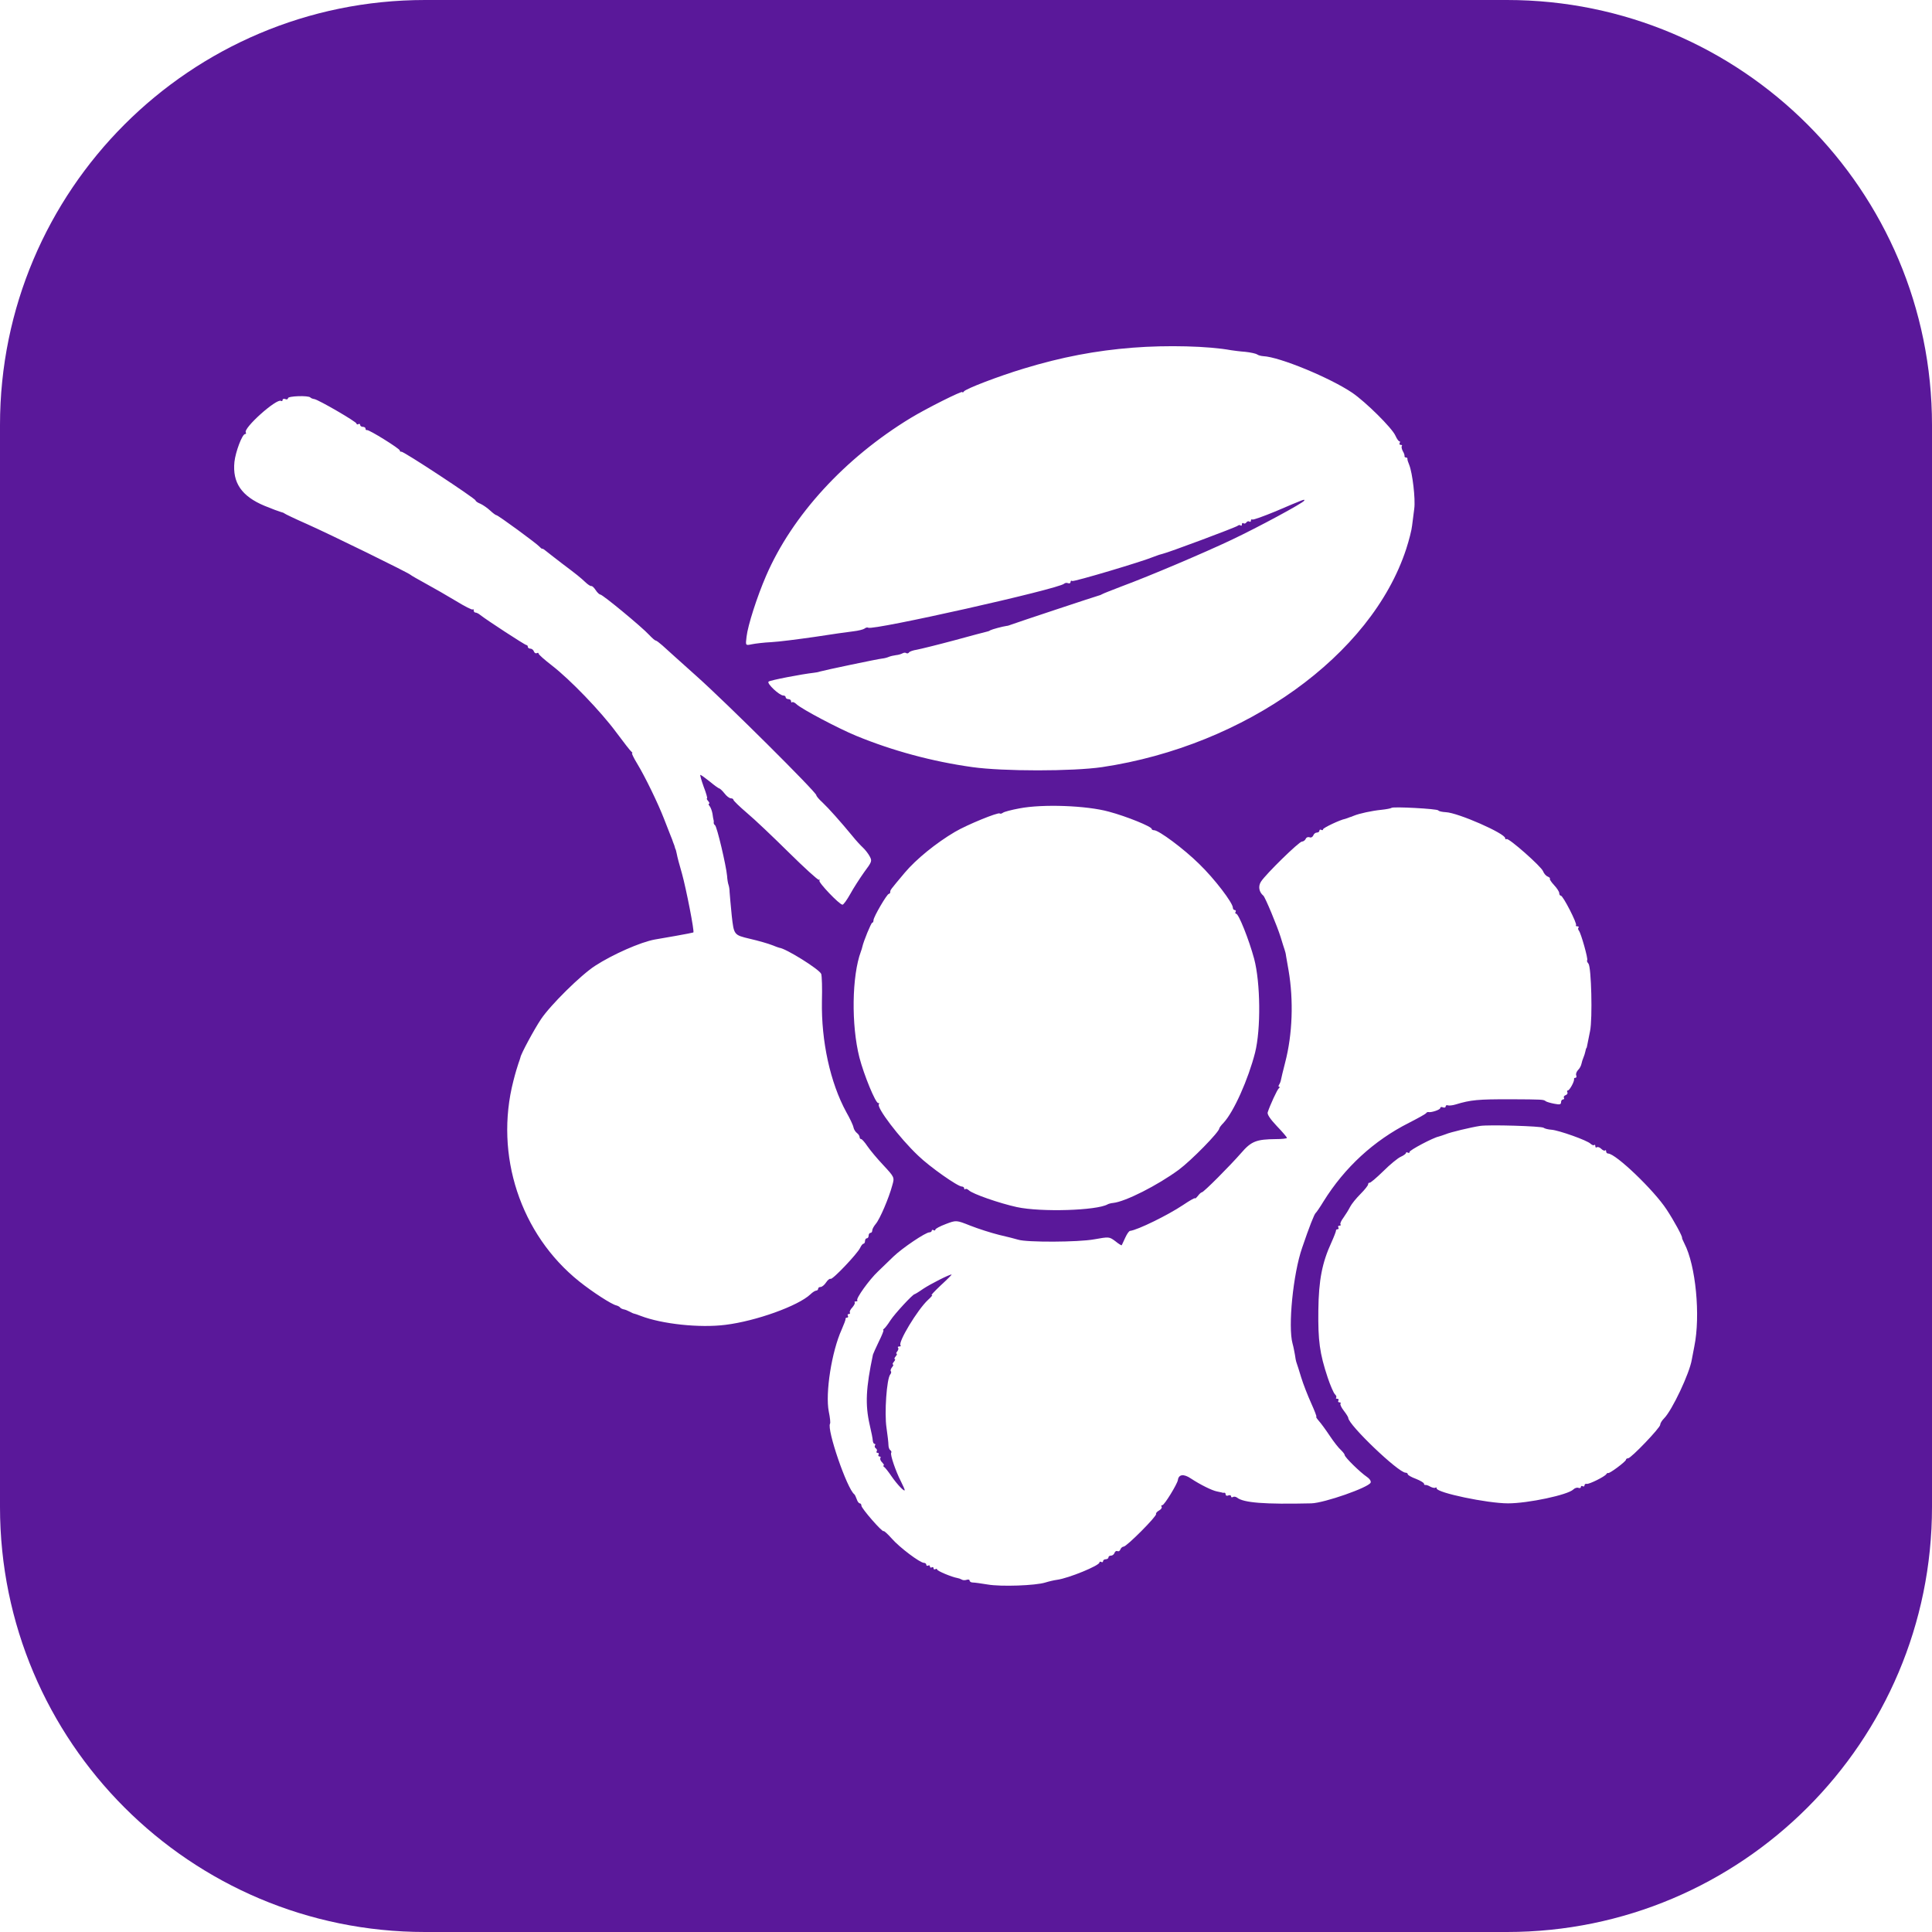
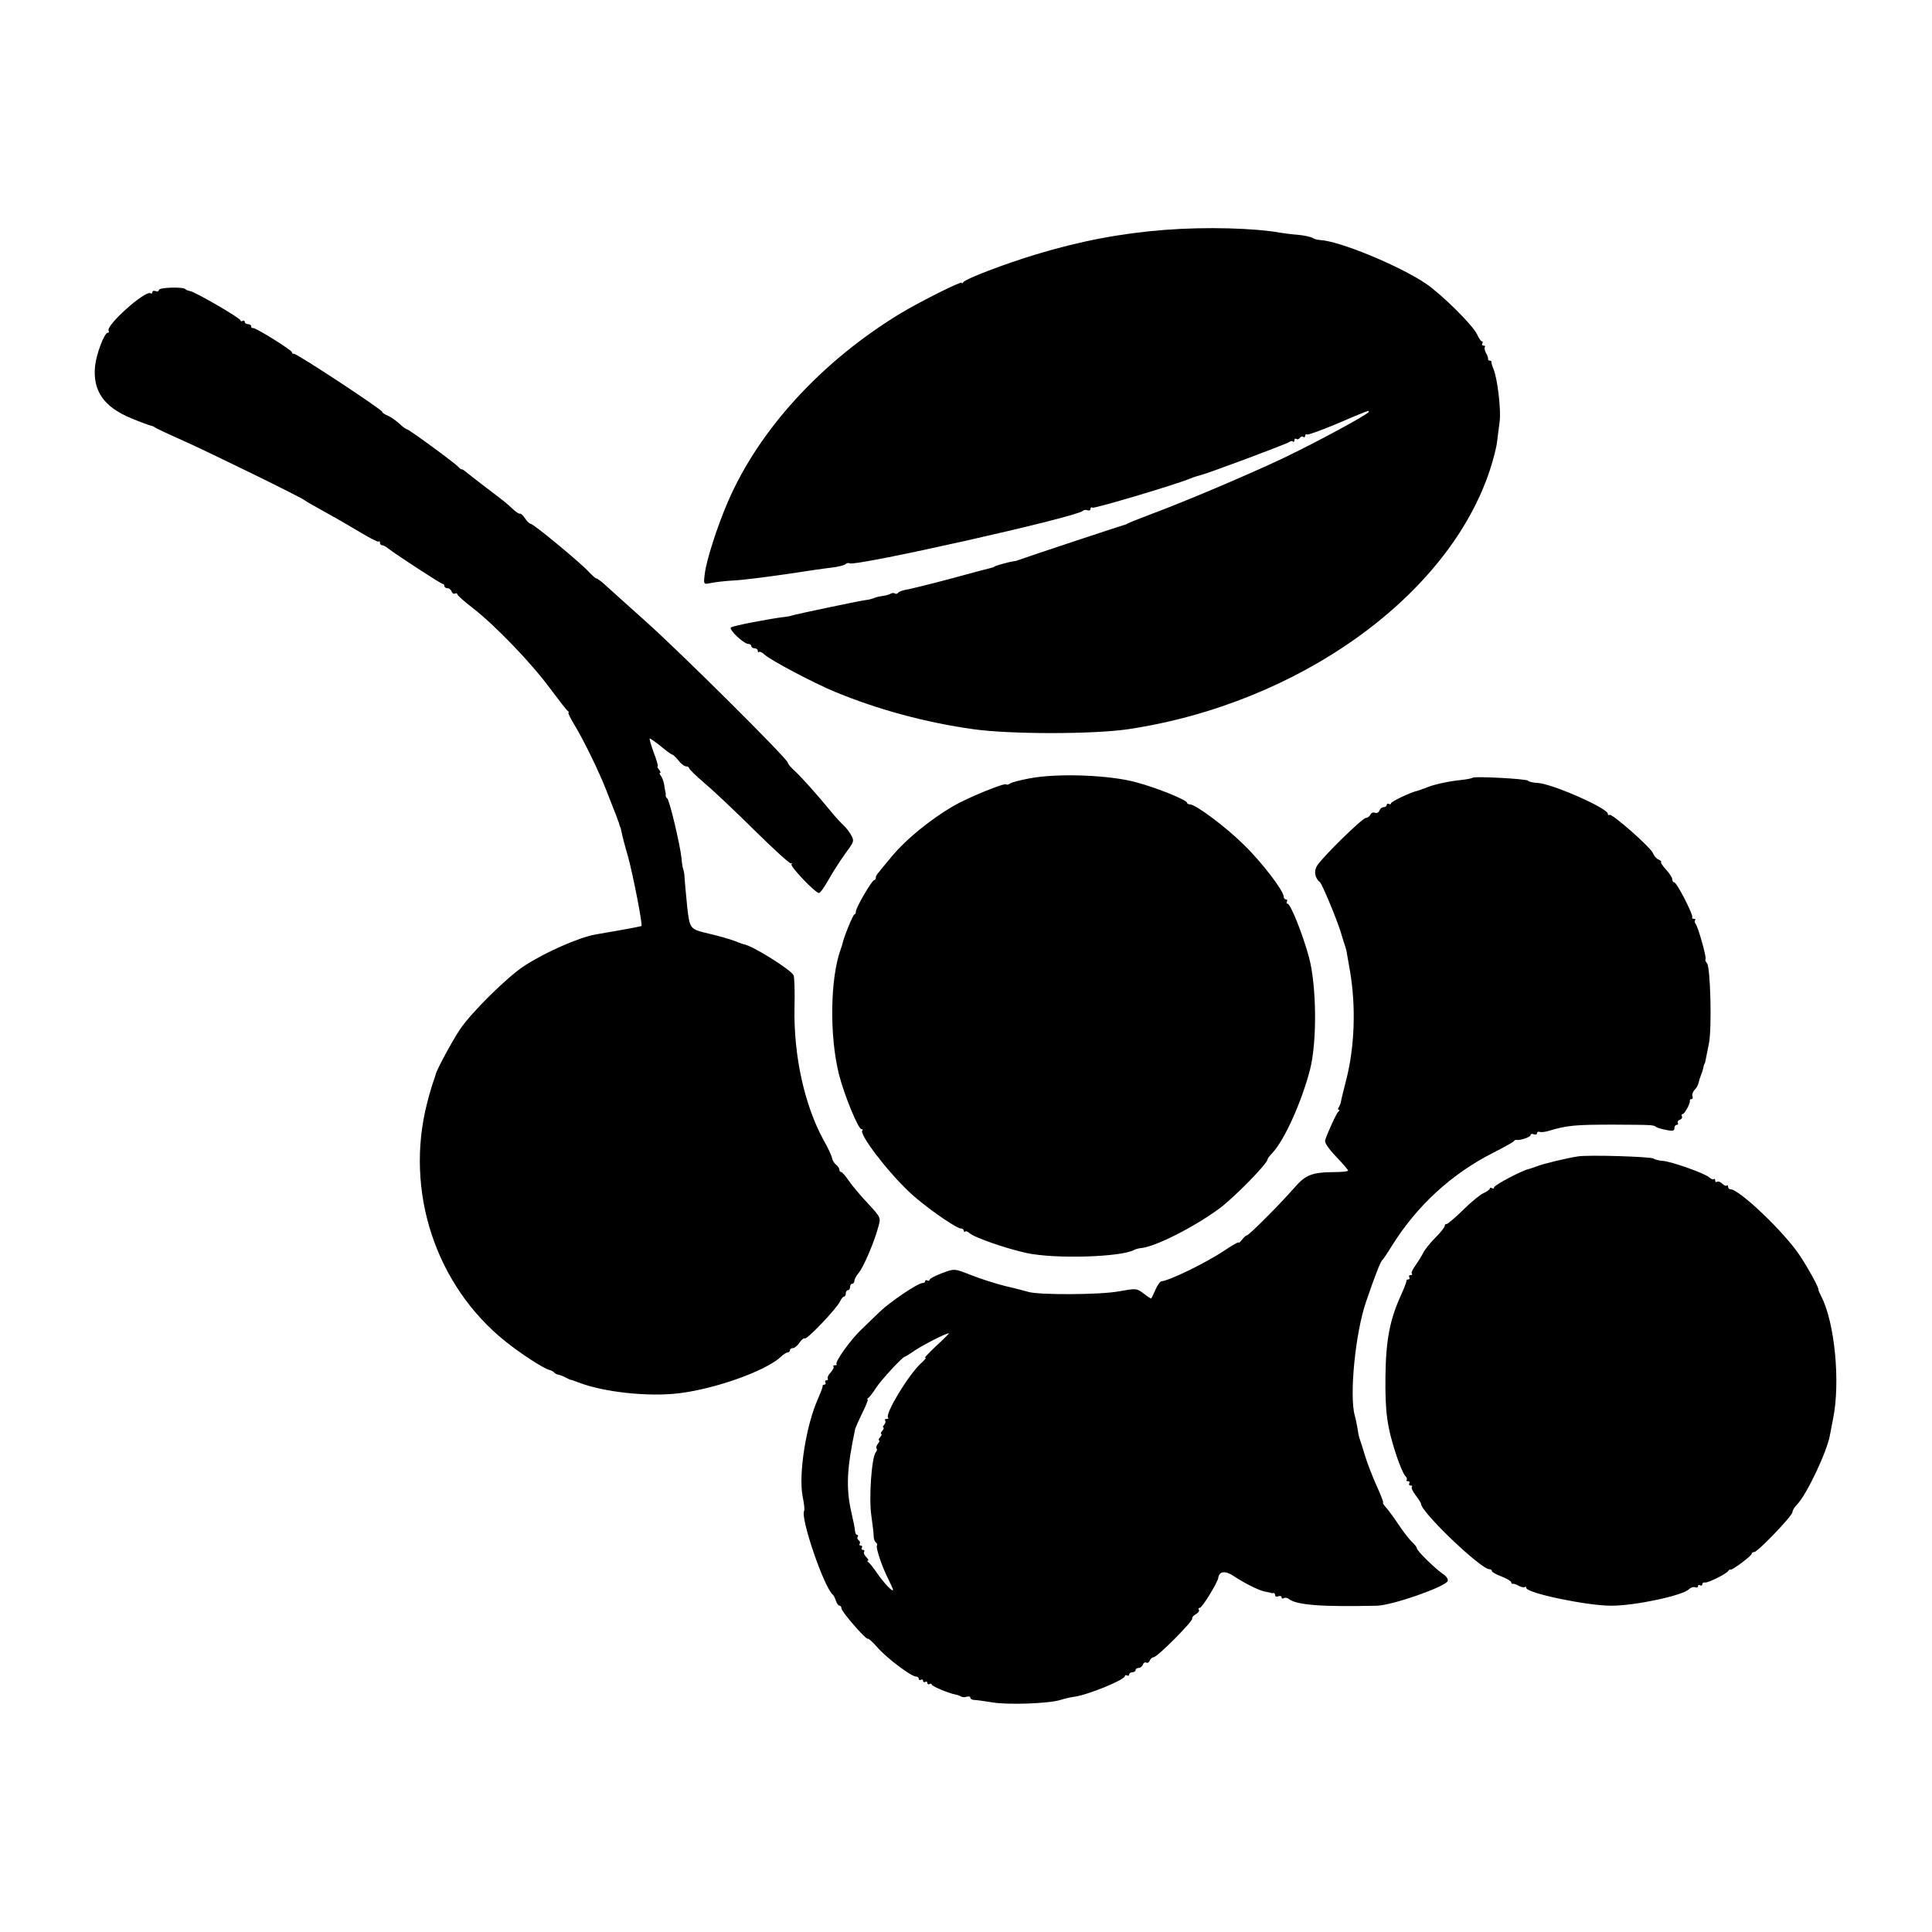
- <svg xmlns="http://www.w3.org/2000/svg" viewBox="0 0 100 100" width="100" height="100">
-   <rect width="100" height="100" rx="22" fill="#5a189a" />
-   <g transform="translate(50 50) scale(0.84) translate(-50 -50)" color="#ffffff">
-     <path fill="currentColor" fill-rule="evenodd" transform="translate(4.0 96.0) scale(0.01111111 -0.01111111)" d="M5065 7569 c-205 -16 -395 -52 -605 -116 -139 -42 -322 -112 -332 -127 -4 -6 -8 -8 -8 -3 0 9 -198 -90 -287 -144 -365 -222 -657 -540 -802 -876 -49 -113 -101 -274 -108 -337 -6 -49 -6 -49 28 -42 19 4 68 10 109 12 41 2 149 16 240 29 91 14 187 28 215 31 27 3 55 10 62 15 7 6 16 8 21 5 27 -16 1056 215 1086 244 5 5 15 6 22 3 8 -3 14 0 14 7 0 6 4 9 9 5 9 -5 387 107 456 136 17 7 37 13 46 15 29 6 404 146 415 155 6 5 14 6 17 2 4 -3 7 -1 7 6 0 7 4 10 9 6 5 -3 12 -1 16 5 4 6 11 8 16 5 5 -4 9 -1 9 5 0 6 4 9 8 6 5 -3 62 18 128 45 159 68 166 71 159 59 -9 -14 -251 -145 -403 -217 -152 -72 -453 -200 -607 -257 -54 -21 -104 -40 -110 -44 -5 -3 -14 -7 -20 -8 -10 -2 -456 -150 -485 -161 -8 -3 -19 -7 -25 -7 -22 -3 -81 -19 -90 -24 -5 -4 -14 -7 -20 -8 -5 -1 -86 -22 -180 -48 -93 -25 -187 -48 -208 -52 -20 -3 -40 -10 -43 -15 -3 -5 -10 -7 -15 -4 -5 4 -14 3 -21 -1 -7 -4 -23 -9 -36 -10 -14 -2 -32 -6 -41 -10 -9 -4 -25 -8 -36 -9 -23 -2 -322 -65 -345 -72 -8 -3 -24 -6 -35 -7 -63 -7 -242 -41 -250 -49 -11 -10 60 -77 82 -77 7 0 13 -4 13 -10 0 -5 7 -10 15 -10 8 0 15 -5 15 -12 0 -6 3 -9 6 -5 3 3 15 -2 25 -12 29 -27 232 -134 329 -174 201 -83 423 -143 645 -174 171 -24 556 -24 720 0 795 119 1493 620 1686 1209 16 49 31 108 33 131 3 23 8 65 12 94 7 54 -10 197 -28 242 -6 14 -11 29 -10 34 1 4 -3 7 -8 7 -5 0 -9 3 -8 8 1 4 -3 17 -10 28 -6 12 -8 24 -5 28 3 3 1 6 -6 6 -7 0 -9 5 -6 10 3 6 3 10 -2 10 -4 0 -14 14 -22 32 -19 42 -163 185 -239 237 -123 83 -403 199 -494 203 -13 1 -28 5 -34 10 -6 4 -36 11 -65 14 -30 2 -65 7 -79 9 -125 23 -354 29 -545 14z M380 7289 c0 -6 -7 -9 -15 -5 -8 3 -15 1 -15 -5 0 -6 -4 -8 -9 -5 -24 15 -210 -151 -195 -175 3 -5 1 -9 -4 -9 -16 0 -53 -99 -59 -154 -12 -116 40 -191 167 -244 41 -17 82 -32 90 -34 8 -2 17 -5 20 -8 3 -3 59 -30 125 -59 128 -57 567 -272 575 -282 3 -3 41 -25 85 -49 44 -24 119 -67 167 -96 47 -29 89 -50 92 -47 3 4 6 1 6 -5 0 -7 4 -12 10 -12 5 0 18 -6 27 -14 34 -27 247 -166 255 -166 4 0 8 -4 8 -10 0 -5 6 -10 14 -10 8 0 17 -7 20 -16 3 -8 10 -12 16 -9 5 3 10 2 10 -3 0 -5 33 -34 73 -65 101 -78 270 -253 358 -372 41 -55 78 -103 84 -107 5 -4 7 -8 3 -8 -3 0 9 -26 28 -57 44 -72 117 -223 149 -306 13 -34 29 -75 36 -92 7 -16 13 -33 14 -37 2 -5 4 -10 5 -13 1 -3 4 -9 5 -15 1 -5 3 -11 4 -12 2 -2 4 -14 7 -26 2 -13 15 -63 29 -110 23 -83 70 -322 63 -326 -2 -1 -46 -10 -98 -19 -52 -9 -104 -18 -115 -20 -79 -14 -235 -83 -332 -146 -79 -51 -248 -218 -300 -296 -37 -55 -112 -194 -114 -212 -1 -5 -6 -19 -11 -33 -5 -14 -18 -57 -28 -97 -106 -411 39 -852 366 -1113 74 -59 178 -126 204 -132 8 -2 18 -7 21 -11 3 -5 12 -9 20 -11 8 -1 23 -7 34 -13 11 -6 22 -11 25 -11 3 0 19 -6 35 -12 119 -46 329 -68 471 -50 170 21 403 105 471 169 12 12 27 21 33 21 5 0 10 5 10 10 0 6 6 10 14 10 7 0 21 11 30 25 9 14 21 23 25 20 11 -6 149 140 164 172 6 13 14 23 19 23 4 0 8 7 8 15 0 8 5 15 10 15 6 0 10 7 10 15 0 8 5 15 10 15 6 0 10 6 10 13 0 8 9 24 19 36 23 26 74 146 92 214 13 45 13 45 -49 112 -35 37 -74 84 -89 106 -14 21 -30 39 -34 39 -5 0 -9 5 -9 11 0 7 -7 17 -15 23 -8 6 -17 20 -19 31 -2 12 -20 50 -40 85 -89 163 -139 393 -135 615 2 72 0 140 -4 151 -9 25 -197 142 -232 145 -2 0 -21 7 -41 15 -20 8 -75 24 -123 35 -88 21 -88 21 -100 127 -6 59 -11 118 -12 132 0 14 -3 32 -6 40 -3 8 -7 31 -8 50 -5 56 -56 274 -67 281 -5 3 -8 10 -7 15 1 5 0 11 -1 14 -1 3 -4 18 -6 35 -3 16 -10 35 -16 42 -6 7 -7 13 -3 13 4 0 2 7 -5 15 -7 8 -10 15 -6 15 3 0 -5 29 -19 65 -13 36 -21 65 -18 65 3 0 27 -17 52 -37 25 -21 49 -38 52 -38 4 0 17 -12 29 -27 12 -16 28 -28 36 -28 8 0 14 -4 14 -8 0 -5 34 -38 75 -73 42 -35 146 -134 232 -219 86 -85 162 -154 167 -152 6 2 7 0 3 -4 -8 -9 111 -134 128 -134 6 0 25 27 43 59 18 33 53 87 77 121 43 58 45 62 31 88 -8 15 -25 37 -38 49 -12 11 -39 40 -58 64 -66 80 -132 154 -166 186 -19 17 -34 35 -34 40 0 17 -500 514 -665 661 -88 79 -173 155 -189 170 -17 15 -33 27 -37 27 -4 0 -20 14 -36 31 -38 42 -258 224 -271 224 -5 0 -17 11 -26 25 -9 14 -20 24 -24 22 -4 -1 -17 7 -29 18 -34 32 -52 46 -133 107 -41 32 -82 63 -90 70 -8 7 -17 13 -20 12 -3 -1 -9 5 -15 11 -13 16 -230 175 -239 175 -4 0 -19 11 -34 25 -15 14 -39 31 -54 38 -16 6 -28 15 -28 19 0 10 -401 274 -411 270 -5 -1 -9 2 -9 7 0 10 -172 117 -182 113 -5 -1 -8 2 -8 8 0 6 -7 10 -15 10 -8 0 -15 5 -15 11 0 5 -4 7 -10 4 -5 -3 -10 -2 -10 3 0 10 -210 132 -234 136 -8 1 -19 5 -22 9 -12 12 -124 8 -124 -4z M4436 5014 c-44 -8 -85 -19 -91 -24 -7 -5 -14 -7 -18 -4 -8 8 -180 -62 -248 -102 -104 -61 -216 -152 -279 -227 -82 -98 -80 -95 -80 -107 0 -5 -4 -10 -8 -10 -10 0 -85 -128 -85 -146 0 -8 -3 -14 -7 -14 -6 0 -48 -102 -55 -134 -1 -6 -5 -18 -8 -26 -50 -135 -54 -407 -8 -588 25 -96 89 -252 104 -252 6 0 8 -3 4 -6 -16 -16 113 -187 218 -286 64 -62 219 -171 242 -171 7 0 13 -5 13 -10 0 -6 3 -8 6 -4 4 3 12 0 20 -7 20 -20 170 -72 266 -93 135 -29 443 -19 503 15 5 3 19 7 31 8 68 7 247 98 364 184 70 52 225 210 225 230 0 3 10 17 23 30 57 61 137 241 175 389 33 131 30 389 -5 521 -29 107 -86 250 -100 250 -5 0 -6 5 -3 10 3 6 1 10 -4 10 -6 0 -11 6 -11 13 0 27 -102 161 -187 243 -85 84 -224 187 -250 187 -7 0 -13 3 -13 7 0 13 -140 70 -238 96 -123 34 -368 43 -496 18z M6500 5017 c-3 -3 -29 -8 -58 -11 -50 -5 -121 -20 -152 -33 -8 -4 -18 -7 -22 -8 -5 -2 -10 -4 -13 -5 -3 -1 -8 -3 -12 -4 -28 -5 -123 -50 -123 -58 0 -5 -4 -6 -10 -3 -5 3 -10 1 -10 -4 0 -6 -6 -11 -14 -11 -8 0 -17 -7 -20 -16 -4 -9 -13 -14 -21 -10 -9 3 -18 -1 -21 -9 -4 -8 -13 -15 -21 -15 -16 0 -200 -180 -227 -222 -17 -26 -11 -58 13 -78 10 -8 77 -169 96 -230 9 -30 19 -62 22 -70 3 -8 7 -24 8 -35 2 -11 8 -47 14 -80 28 -165 22 -353 -19 -510 -11 -44 -22 -87 -23 -95 -1 -8 -6 -21 -10 -27 -5 -7 -5 -13 0 -13 4 0 4 -4 -2 -8 -9 -7 -50 -96 -62 -134 -3 -11 14 -37 51 -76 31 -32 56 -62 56 -65 0 -4 -28 -7 -62 -7 -108 -1 -136 -12 -192 -77 -62 -71 -208 -218 -218 -218 -4 0 -14 -9 -22 -20 -9 -11 -16 -17 -16 -13 0 4 -30 -13 -67 -38 -84 -56 -251 -138 -293 -143 -6 0 -18 -18 -27 -38 -10 -21 -18 -40 -20 -42 -1 -1 -17 8 -35 23 -34 25 -34 25 -118 10 -89 -16 -372 -17 -420 -2 -14 4 -62 17 -107 27 -44 11 -116 34 -159 51 -78 31 -78 31 -136 9 -32 -12 -58 -26 -58 -31 0 -5 -4 -6 -10 -3 -5 3 -10 2 -10 -3 0 -5 -6 -9 -13 -9 -21 0 -149 -86 -199 -134 -25 -24 -63 -61 -86 -83 -48 -45 -124 -151 -115 -160 3 -3 0 -6 -7 -6 -7 0 -11 -3 -7 -6 3 -3 -3 -15 -13 -27 -11 -11 -17 -24 -14 -29 3 -4 0 -8 -6 -8 -6 0 -8 -4 -5 -10 3 -5 1 -10 -4 -10 -6 0 -10 -3 -9 -7 1 -5 -9 -30 -21 -58 -56 -123 -92 -353 -72 -456 7 -33 10 -63 7 -67 -19 -31 94 -362 135 -392 3 -3 9 -15 13 -27 4 -13 12 -23 17 -23 5 0 9 -6 9 -13 0 -15 116 -148 123 -141 2 3 23 -16 46 -42 43 -49 156 -134 178 -134 7 0 13 -5 13 -11 0 -5 5 -7 10 -4 6 3 10 1 10 -5 0 -6 5 -8 10 -5 6 3 10 1 10 -5 0 -6 5 -8 10 -5 6 3 10 2 10 -2 0 -8 82 -42 112 -47 7 -1 18 -5 25 -9 6 -4 18 -4 27 -1 9 3 16 1 16 -4 0 -6 8 -11 18 -11 9 0 46 -5 82 -11 74 -13 266 -6 320 11 19 6 49 13 65 15 65 9 235 79 235 96 0 5 5 6 10 3 6 -3 10 -1 10 4 0 6 7 11 15 11 8 0 15 5 15 10 0 6 6 10 14 10 8 0 17 7 20 16 3 8 10 12 16 9 6 -3 13 1 16 9 3 9 12 16 18 16 17 0 187 171 180 181 -2 4 5 13 16 19 11 6 18 15 15 21 -4 5 -2 9 4 9 11 0 82 116 86 139 4 32 32 36 72 9 53 -35 118 -67 145 -72 13 -3 25 -5 28 -6 3 -2 8 -2 13 -1 4 0 7 -4 7 -10 0 -6 7 -9 15 -5 8 3 15 1 15 -5 0 -6 5 -7 10 -4 6 4 16 2 23 -3 36 -29 152 -38 412 -32 72 2 318 88 329 115 3 9 -6 22 -21 32 -37 25 -123 109 -123 121 0 5 -10 17 -21 28 -12 10 -40 46 -62 79 -22 33 -49 70 -60 82 -11 13 -18 23 -14 23 3 0 -10 34 -29 76 -19 42 -44 106 -55 142 -11 37 -23 74 -26 82 -3 8 -7 28 -9 45 -3 16 -8 44 -13 61 -26 94 3 387 53 531 40 118 68 188 75 193 4 3 24 32 44 65 117 188 279 337 473 435 49 25 92 49 95 53 3 5 9 8 13 7 16 -4 66 13 66 22 0 6 7 8 15 4 8 -3 15 -1 15 5 0 6 6 9 13 6 6 -2 26 0 42 5 85 26 126 29 300 29 184 -1 188 -1 200 -11 6 -4 27 -10 48 -14 30 -6 37 -4 37 9 0 8 5 15 11 15 5 0 8 4 5 9 -3 5 1 12 10 15 8 3 12 10 9 16 -3 5 -2 10 3 10 9 0 37 50 34 63 -1 4 2 7 8 7 5 0 7 6 4 14 -3 7 2 20 10 29 9 8 17 24 19 34 2 10 7 26 11 35 4 9 9 25 11 35 2 10 4 18 6 18 1 0 3 9 5 20 2 11 9 45 15 75 14 69 7 353 -9 373 -7 8 -10 16 -7 19 6 6 -34 149 -46 164 -5 6 -6 14 -2 17 3 4 0 7 -7 7 -7 0 -10 3 -7 6 8 8 -72 164 -84 164 -5 0 -9 6 -9 14 0 8 -13 28 -29 45 -15 16 -26 33 -23 35 3 3 -3 8 -12 12 -10 4 -21 17 -26 30 -11 27 -190 185 -202 178 -4 -3 -8 -1 -8 5 0 26 -261 141 -329 144 -20 1 -39 5 -42 10 -6 9 -252 22 -259 14z m-2500 -2648 c-36 -34 -58 -58 -50 -54 8 3 -1 -9 -21 -27 -58 -54 -168 -236 -152 -252 4 -3 0 -6 -7 -6 -7 0 -10 -3 -7 -7 4 -3 2 -12 -4 -20 -6 -7 -8 -13 -4 -13 4 0 2 -7 -5 -15 -7 -8 -9 -15 -5 -15 4 0 2 -7 -5 -15 -7 -8 -9 -15 -5 -15 4 0 2 -7 -5 -15 -7 -9 -10 -18 -7 -22 4 -3 2 -12 -3 -18 -20 -24 -33 -215 -21 -295 6 -41 11 -85 11 -97 0 -12 5 -25 10 -28 6 -4 8 -10 5 -15 -6 -10 25 -102 54 -158 11 -22 21 -44 21 -48 0 -13 -42 31 -73 76 -17 25 -35 48 -41 52 -6 4 -7 8 -3 8 5 0 1 7 -7 16 -9 8 -14 20 -11 25 4 5 1 9 -5 9 -6 0 -8 5 -5 10 3 6 1 10 -5 10 -6 0 -9 4 -5 9 3 5 1 12 -5 16 -6 4 -8 11 -5 16 4 5 2 9 -2 9 -5 0 -9 8 -10 18 0 9 -8 49 -17 87 -26 114 -21 205 18 390 2 6 16 38 33 73 17 34 28 62 25 62 -4 0 -2 4 3 8 6 4 22 25 36 47 24 37 124 145 134 145 2 0 24 13 48 30 41 27 145 80 157 79 3 0 -24 -27 -60 -60z M6990 3253 c-47 -7 -165 -35 -190 -46 -14 -5 -31 -11 -39 -13 -30 -6 -161 -75 -161 -85 0 -6 -4 -7 -10 -4 -5 3 -10 3 -10 -2 0 -4 -13 -14 -29 -21 -16 -7 -60 -43 -97 -80 -38 -37 -72 -66 -76 -64 -4 1 -8 -3 -8 -9 0 -6 -19 -30 -42 -53 -24 -24 -50 -56 -58 -72 -8 -16 -25 -43 -37 -60 -13 -17 -20 -34 -16 -37 3 -4 1 -7 -6 -7 -7 0 -9 -4 -6 -10 3 -5 1 -10 -4 -10 -6 0 -10 -3 -9 -7 0 -5 -11 -34 -25 -65 -52 -113 -71 -209 -73 -378 -2 -167 7 -238 52 -373 14 -42 32 -83 39 -91 8 -7 11 -16 8 -20 -4 -3 -1 -6 6 -6 7 0 9 -4 6 -10 -3 -5 -1 -10 6 -10 7 0 9 -3 6 -7 -4 -3 4 -21 18 -39 14 -18 25 -36 25 -40 0 -38 278 -304 318 -304 7 0 12 -4 12 -9 0 -4 20 -16 45 -25 25 -10 45 -22 45 -27 0 -5 3 -8 8 -7 4 1 17 -3 28 -10 12 -6 24 -8 28 -5 3 3 6 2 6 -4 0 -24 281 -83 396 -83 111 0 332 47 362 77 8 8 21 12 28 9 8 -3 14 -1 14 5 0 6 5 7 10 4 6 -3 10 -1 10 5 0 6 6 10 13 8 14 -2 99 40 108 54 3 5 8 8 10 6 6 -5 99 64 99 74 0 4 5 8 12 8 16 0 178 169 178 186 0 8 9 23 21 35 45 45 142 251 154 326 3 16 9 48 14 73 35 171 8 450 -55 571 -8 16 -14 30 -13 31 4 6 -45 96 -86 158 -70 107 -282 310 -324 310 -6 0 -11 5 -11 12 0 6 -3 9 -6 5 -4 -3 -13 1 -21 9 -8 8 -19 12 -24 9 -5 -4 -9 -1 -9 6 0 7 -3 10 -6 6 -4 -3 -12 0 -20 7 -18 19 -177 75 -217 78 -17 1 -38 6 -44 11 -13 9 -304 18 -353 10z" />
-   </g>
+ <svg xmlns="http://www.w3.org/2000/svg" viewBox="0 0 100 100" width="100" height="100" role="img" aria-label="Kingsberry mark">
+   <path fill="currentColor" fill-rule="evenodd" transform="translate(4.0 96.0) scale(0.01111111 -0.01111111)" d="M5065 7569 c-205 -16 -395 -52 -605 -116 -139 -42 -322 -112 -332 -127 -4 -6 -8 -8 -8 -3 0 9 -198 -90 -287 -144 -365 -222 -657 -540 -802 -876 -49 -113 -101 -274 -108 -337 -6 -49 -6 -49 28 -42 19 4 68 10 109 12 41 2 149 16 240 29 91 14 187 28 215 31 27 3 55 10 62 15 7 6 16 8 21 5 27 -16 1056 215 1086 244 5 5 15 6 22 3 8 -3 14 0 14 7 0 6 4 9 9 5 9 -5 387 107 456 136 17 7 37 13 46 15 29 6 404 146 415 155 6 5 14 6 17 2 4 -3 7 -1 7 6 0 7 4 10 9 6 5 -3 12 -1 16 5 4 6 11 8 16 5 5 -4 9 -1 9 5 0 6 4 9 8 6 5 -3 62 18 128 45 159 68 166 71 159 59 -9 -14 -251 -145 -403 -217 -152 -72 -453 -200 -607 -257 -54 -21 -104 -40 -110 -44 -5 -3 -14 -7 -20 -8 -10 -2 -456 -150 -485 -161 -8 -3 -19 -7 -25 -7 -22 -3 -81 -19 -90 -24 -5 -4 -14 -7 -20 -8 -5 -1 -86 -22 -180 -48 -93 -25 -187 -48 -208 -52 -20 -3 -40 -10 -43 -15 -3 -5 -10 -7 -15 -4 -5 4 -14 3 -21 -1 -7 -4 -23 -9 -36 -10 -14 -2 -32 -6 -41 -10 -9 -4 -25 -8 -36 -9 -23 -2 -322 -65 -345 -72 -8 -3 -24 -6 -35 -7 -63 -7 -242 -41 -250 -49 -11 -10 60 -77 82 -77 7 0 13 -4 13 -10 0 -5 7 -10 15 -10 8 0 15 -5 15 -12 0 -6 3 -9 6 -5 3 3 15 -2 25 -12 29 -27 232 -134 329 -174 201 -83 423 -143 645 -174 171 -24 556 -24 720 0 795 119 1493 620 1686 1209 16 49 31 108 33 131 3 23 8 65 12 94 7 54 -10 197 -28 242 -6 14 -11 29 -10 34 1 4 -3 7 -8 7 -5 0 -9 3 -8 8 1 4 -3 17 -10 28 -6 12 -8 24 -5 28 3 3 1 6 -6 6 -7 0 -9 5 -6 10 3 6 3 10 -2 10 -4 0 -14 14 -22 32 -19 42 -163 185 -239 237 -123 83 -403 199 -494 203 -13 1 -28 5 -34 10 -6 4 -36 11 -65 14 -30 2 -65 7 -79 9 -125 23 -354 29 -545 14z M380 7289 c0 -6 -7 -9 -15 -5 -8 3 -15 1 -15 -5 0 -6 -4 -8 -9 -5 -24 15 -210 -151 -195 -175 3 -5 1 -9 -4 -9 -16 0 -53 -99 -59 -154 -12 -116 40 -191 167 -244 41 -17 82 -32 90 -34 8 -2 17 -5 20 -8 3 -3 59 -30 125 -59 128 -57 567 -272 575 -282 3 -3 41 -25 85 -49 44 -24 119 -67 167 -96 47 -29 89 -50 92 -47 3 4 6 1 6 -5 0 -7 4 -12 10 -12 5 0 18 -6 27 -14 34 -27 247 -166 255 -166 4 0 8 -4 8 -10 0 -5 6 -10 14 -10 8 0 17 -7 20 -16 3 -8 10 -12 16 -9 5 3 10 2 10 -3 0 -5 33 -34 73 -65 101 -78 270 -253 358 -372 41 -55 78 -103 84 -107 5 -4 7 -8 3 -8 -3 0 9 -26 28 -57 44 -72 117 -223 149 -306 13 -34 29 -75 36 -92 7 -16 13 -33 14 -37 2 -5 4 -10 5 -13 1 -3 4 -9 5 -15 1 -5 3 -11 4 -12 2 -2 4 -14 7 -26 2 -13 15 -63 29 -110 23 -83 70 -322 63 -326 -2 -1 -46 -10 -98 -19 -52 -9 -104 -18 -115 -20 -79 -14 -235 -83 -332 -146 -79 -51 -248 -218 -300 -296 -37 -55 -112 -194 -114 -212 -1 -5 -6 -19 -11 -33 -5 -14 -18 -57 -28 -97 -106 -411 39 -852 366 -1113 74 -59 178 -126 204 -132 8 -2 18 -7 21 -11 3 -5 12 -9 20 -11 8 -1 23 -7 34 -13 11 -6 22 -11 25 -11 3 0 19 -6 35 -12 119 -46 329 -68 471 -50 170 21 403 105 471 169 12 12 27 21 33 21 5 0 10 5 10 10 0 6 6 10 14 10 7 0 21 11 30 25 9 14 21 23 25 20 11 -6 149 140 164 172 6 13 14 23 19 23 4 0 8 7 8 15 0 8 5 15 10 15 6 0 10 7 10 15 0 8 5 15 10 15 6 0 10 6 10 13 0 8 9 24 19 36 23 26 74 146 92 214 13 45 13 45 -49 112 -35 37 -74 84 -89 106 -14 21 -30 39 -34 39 -5 0 -9 5 -9 11 0 7 -7 17 -15 23 -8 6 -17 20 -19 31 -2 12 -20 50 -40 85 -89 163 -139 393 -135 615 2 72 0 140 -4 151 -9 25 -197 142 -232 145 -2 0 -21 7 -41 15 -20 8 -75 24 -123 35 -88 21 -88 21 -100 127 -6 59 -11 118 -12 132 0 14 -3 32 -6 40 -3 8 -7 31 -8 50 -5 56 -56 274 -67 281 -5 3 -8 10 -7 15 1 5 0 11 -1 14 -1 3 -4 18 -6 35 -3 16 -10 35 -16 42 -6 7 -7 13 -3 13 4 0 2 7 -5 15 -7 8 -10 15 -6 15 3 0 -5 29 -19 65 -13 36 -21 65 -18 65 3 0 27 -17 52 -37 25 -21 49 -38 52 -38 4 0 17 -12 29 -27 12 -16 28 -28 36 -28 8 0 14 -4 14 -8 0 -5 34 -38 75 -73 42 -35 146 -134 232 -219 86 -85 162 -154 167 -152 6 2 7 0 3 -4 -8 -9 111 -134 128 -134 6 0 25 27 43 59 18 33 53 87 77 121 43 58 45 62 31 88 -8 15 -25 37 -38 49 -12 11 -39 40 -58 64 -66 80 -132 154 -166 186 -19 17 -34 35 -34 40 0 17 -500 514 -665 661 -88 79 -173 155 -189 170 -17 15 -33 27 -37 27 -4 0 -20 14 -36 31 -38 42 -258 224 -271 224 -5 0 -17 11 -26 25 -9 14 -20 24 -24 22 -4 -1 -17 7 -29 18 -34 32 -52 46 -133 107 -41 32 -82 63 -90 70 -8 7 -17 13 -20 12 -3 -1 -9 5 -15 11 -13 16 -230 175 -239 175 -4 0 -19 11 -34 25 -15 14 -39 31 -54 38 -16 6 -28 15 -28 19 0 10 -401 274 -411 270 -5 -1 -9 2 -9 7 0 10 -172 117 -182 113 -5 -1 -8 2 -8 8 0 6 -7 10 -15 10 -8 0 -15 5 -15 11 0 5 -4 7 -10 4 -5 -3 -10 -2 -10 3 0 10 -210 132 -234 136 -8 1 -19 5 -22 9 -12 12 -124 8 -124 -4z M4436 5014 c-44 -8 -85 -19 -91 -24 -7 -5 -14 -7 -18 -4 -8 8 -180 -62 -248 -102 -104 -61 -216 -152 -279 -227 -82 -98 -80 -95 -80 -107 0 -5 -4 -10 -8 -10 -10 0 -85 -128 -85 -146 0 -8 -3 -14 -7 -14 -6 0 -48 -102 -55 -134 -1 -6 -5 -18 -8 -26 -50 -135 -54 -407 -8 -588 25 -96 89 -252 104 -252 6 0 8 -3 4 -6 -16 -16 113 -187 218 -286 64 -62 219 -171 242 -171 7 0 13 -5 13 -10 0 -6 3 -8 6 -4 4 3 12 0 20 -7 20 -20 170 -72 266 -93 135 -29 443 -19 503 15 5 3 19 7 31 8 68 7 247 98 364 184 70 52 225 210 225 230 0 3 10 17 23 30 57 61 137 241 175 389 33 131 30 389 -5 521 -29 107 -86 250 -100 250 -5 0 -6 5 -3 10 3 6 1 10 -4 10 -6 0 -11 6 -11 13 0 27 -102 161 -187 243 -85 84 -224 187 -250 187 -7 0 -13 3 -13 7 0 13 -140 70 -238 96 -123 34 -368 43 -496 18z M6500 5017 c-3 -3 -29 -8 -58 -11 -50 -5 -121 -20 -152 -33 -8 -4 -18 -7 -22 -8 -5 -2 -10 -4 -13 -5 -3 -1 -8 -3 -12 -4 -28 -5 -123 -50 -123 -58 0 -5 -4 -6 -10 -3 -5 3 -10 1 -10 -4 0 -6 -6 -11 -14 -11 -8 0 -17 -7 -20 -16 -4 -9 -13 -14 -21 -10 -9 3 -18 -1 -21 -9 -4 -8 -13 -15 -21 -15 -16 0 -200 -180 -227 -222 -17 -26 -11 -58 13 -78 10 -8 77 -169 96 -230 9 -30 19 -62 22 -70 3 -8 7 -24 8 -35 2 -11 8 -47 14 -80 28 -165 22 -353 -19 -510 -11 -44 -22 -87 -23 -95 -1 -8 -6 -21 -10 -27 -5 -7 -5 -13 0 -13 4 0 4 -4 -2 -8 -9 -7 -50 -96 -62 -134 -3 -11 14 -37 51 -76 31 -32 56 -62 56 -65 0 -4 -28 -7 -62 -7 -108 -1 -136 -12 -192 -77 -62 -71 -208 -218 -218 -218 -4 0 -14 -9 -22 -20 -9 -11 -16 -17 -16 -13 0 4 -30 -13 -67 -38 -84 -56 -251 -138 -293 -143 -6 0 -18 -18 -27 -38 -10 -21 -18 -40 -20 -42 -1 -1 -17 8 -35 23 -34 25 -34 25 -118 10 -89 -16 -372 -17 -420 -2 -14 4 -62 17 -107 27 -44 11 -116 34 -159 51 -78 31 -78 31 -136 9 -32 -12 -58 -26 -58 -31 0 -5 -4 -6 -10 -3 -5 3 -10 2 -10 -3 0 -5 -6 -9 -13 -9 -21 0 -149 -86 -199 -134 -25 -24 -63 -61 -86 -83 -48 -45 -124 -151 -115 -160 3 -3 0 -6 -7 -6 -7 0 -11 -3 -7 -6 3 -3 -3 -15 -13 -27 -11 -11 -17 -24 -14 -29 3 -4 0 -8 -6 -8 -6 0 -8 -4 -5 -10 3 -5 1 -10 -4 -10 -6 0 -10 -3 -9 -7 1 -5 -9 -30 -21 -58 -56 -123 -92 -353 -72 -456 7 -33 10 -63 7 -67 -19 -31 94 -362 135 -392 3 -3 9 -15 13 -27 4 -13 12 -23 17 -23 5 0 9 -6 9 -13 0 -15 116 -148 123 -141 2 3 23 -16 46 -42 43 -49 156 -134 178 -134 7 0 13 -5 13 -11 0 -5 5 -7 10 -4 6 3 10 1 10 -5 0 -6 5 -8 10 -5 6 3 10 1 10 -5 0 -6 5 -8 10 -5 6 3 10 2 10 -2 0 -8 82 -42 112 -47 7 -1 18 -5 25 -9 6 -4 18 -4 27 -1 9 3 16 1 16 -4 0 -6 8 -11 18 -11 9 0 46 -5 82 -11 74 -13 266 -6 320 11 19 6 49 13 65 15 65 9 235 79 235 96 0 5 5 6 10 3 6 -3 10 -1 10 4 0 6 7 11 15 11 8 0 15 5 15 10 0 6 6 10 14 10 8 0 17 7 20 16 3 8 10 12 16 9 6 -3 13 1 16 9 3 9 12 16 18 16 17 0 187 171 180 181 -2 4 5 13 16 19 11 6 18 15 15 21 -4 5 -2 9 4 9 11 0 82 116 86 139 4 32 32 36 72 9 53 -35 118 -67 145 -72 13 -3 25 -5 28 -6 3 -2 8 -2 13 -1 4 0 7 -4 7 -10 0 -6 7 -9 15 -5 8 3 15 1 15 -5 0 -6 5 -7 10 -4 6 4 16 2 23 -3 36 -29 152 -38 412 -32 72 2 318 88 329 115 3 9 -6 22 -21 32 -37 25 -123 109 -123 121 0 5 -10 17 -21 28 -12 10 -40 46 -62 79 -22 33 -49 70 -60 82 -11 13 -18 23 -14 23 3 0 -10 34 -29 76 -19 42 -44 106 -55 142 -11 37 -23 74 -26 82 -3 8 -7 28 -9 45 -3 16 -8 44 -13 61 -26 94 3 387 53 531 40 118 68 188 75 193 4 3 24 32 44 65 117 188 279 337 473 435 49 25 92 49 95 53 3 5 9 8 13 7 16 -4 66 13 66 22 0 6 7 8 15 4 8 -3 15 -1 15 5 0 6 6 9 13 6 6 -2 26 0 42 5 85 26 126 29 300 29 184 -1 188 -1 200 -11 6 -4 27 -10 48 -14 30 -6 37 -4 37 9 0 8 5 15 11 15 5 0 8 4 5 9 -3 5 1 12 10 15 8 3 12 10 9 16 -3 5 -2 10 3 10 9 0 37 50 34 63 -1 4 2 7 8 7 5 0 7 6 4 14 -3 7 2 20 10 29 9 8 17 24 19 34 2 10 7 26 11 35 4 9 9 25 11 35 2 10 4 18 6 18 1 0 3 9 5 20 2 11 9 45 15 75 14 69 7 353 -9 373 -7 8 -10 16 -7 19 6 6 -34 149 -46 164 -5 6 -6 14 -2 17 3 4 0 7 -7 7 -7 0 -10 3 -7 6 8 8 -72 164 -84 164 -5 0 -9 6 -9 14 0 8 -13 28 -29 45 -15 16 -26 33 -23 35 3 3 -3 8 -12 12 -10 4 -21 17 -26 30 -11 27 -190 185 -202 178 -4 -3 -8 -1 -8 5 0 26 -261 141 -329 144 -20 1 -39 5 -42 10 -6 9 -252 22 -259 14z m-2500 -2648 c-36 -34 -58 -58 -50 -54 8 3 -1 -9 -21 -27 -58 -54 -168 -236 -152 -252 4 -3 0 -6 -7 -6 -7 0 -10 -3 -7 -7 4 -3 2 -12 -4 -20 -6 -7 -8 -13 -4 -13 4 0 2 -7 -5 -15 -7 -8 -9 -15 -5 -15 4 0 2 -7 -5 -15 -7 -8 -9 -15 -5 -15 4 0 2 -7 -5 -15 -7 -9 -10 -18 -7 -22 4 -3 2 -12 -3 -18 -20 -24 -33 -215 -21 -295 6 -41 11 -85 11 -97 0 -12 5 -25 10 -28 6 -4 8 -10 5 -15 -6 -10 25 -102 54 -158 11 -22 21 -44 21 -48 0 -13 -42 31 -73 76 -17 25 -35 48 -41 52 -6 4 -7 8 -3 8 5 0 1 7 -7 16 -9 8 -14 20 -11 25 4 5 1 9 -5 9 -6 0 -8 5 -5 10 3 6 1 10 -5 10 -6 0 -9 4 -5 9 3 5 1 12 -5 16 -6 4 -8 11 -5 16 4 5 2 9 -2 9 -5 0 -9 8 -10 18 0 9 -8 49 -17 87 -26 114 -21 205 18 390 2 6 16 38 33 73 17 34 28 62 25 62 -4 0 -2 4 3 8 6 4 22 25 36 47 24 37 124 145 134 145 2 0 24 13 48 30 41 27 145 80 157 79 3 0 -24 -27 -60 -60z M6990 3253 c-47 -7 -165 -35 -190 -46 -14 -5 -31 -11 -39 -13 -30 -6 -161 -75 -161 -85 0 -6 -4 -7 -10 -4 -5 3 -10 3 -10 -2 0 -4 -13 -14 -29 -21 -16 -7 -60 -43 -97 -80 -38 -37 -72 -66 -76 -64 -4 1 -8 -3 -8 -9 0 -6 -19 -30 -42 -53 -24 -24 -50 -56 -58 -72 -8 -16 -25 -43 -37 -60 -13 -17 -20 -34 -16 -37 3 -4 1 -7 -6 -7 -7 0 -9 -4 -6 -10 3 -5 1 -10 -4 -10 -6 0 -10 -3 -9 -7 0 -5 -11 -34 -25 -65 -52 -113 -71 -209 -73 -378 -2 -167 7 -238 52 -373 14 -42 32 -83 39 -91 8 -7 11 -16 8 -20 -4 -3 -1 -6 6 -6 7 0 9 -4 6 -10 -3 -5 -1 -10 6 -10 7 0 9 -3 6 -7 -4 -3 4 -21 18 -39 14 -18 25 -36 25 -40 0 -38 278 -304 318 -304 7 0 12 -4 12 -9 0 -4 20 -16 45 -25 25 -10 45 -22 45 -27 0 -5 3 -8 8 -7 4 1 17 -3 28 -10 12 -6 24 -8 28 -5 3 3 6 2 6 -4 0 -24 281 -83 396 -83 111 0 332 47 362 77 8 8 21 12 28 9 8 -3 14 -1 14 5 0 6 5 7 10 4 6 -3 10 -1 10 5 0 6 6 10 13 8 14 -2 99 40 108 54 3 5 8 8 10 6 6 -5 99 64 99 74 0 4 5 8 12 8 16 0 178 169 178 186 0 8 9 23 21 35 45 45 142 251 154 326 3 16 9 48 14 73 35 171 8 450 -55 571 -8 16 -14 30 -13 31 4 6 -45 96 -86 158 -70 107 -282 310 -324 310 -6 0 -11 5 -11 12 0 6 -3 9 -6 5 -4 -3 -13 1 -21 9 -8 8 -19 12 -24 9 -5 -4 -9 -1 -9 6 0 7 -3 10 -6 6 -4 -3 -12 0 -20 7 -18 19 -177 75 -217 78 -17 1 -38 6 -44 11 -13 9 -304 18 -353 10z" />
</svg>
